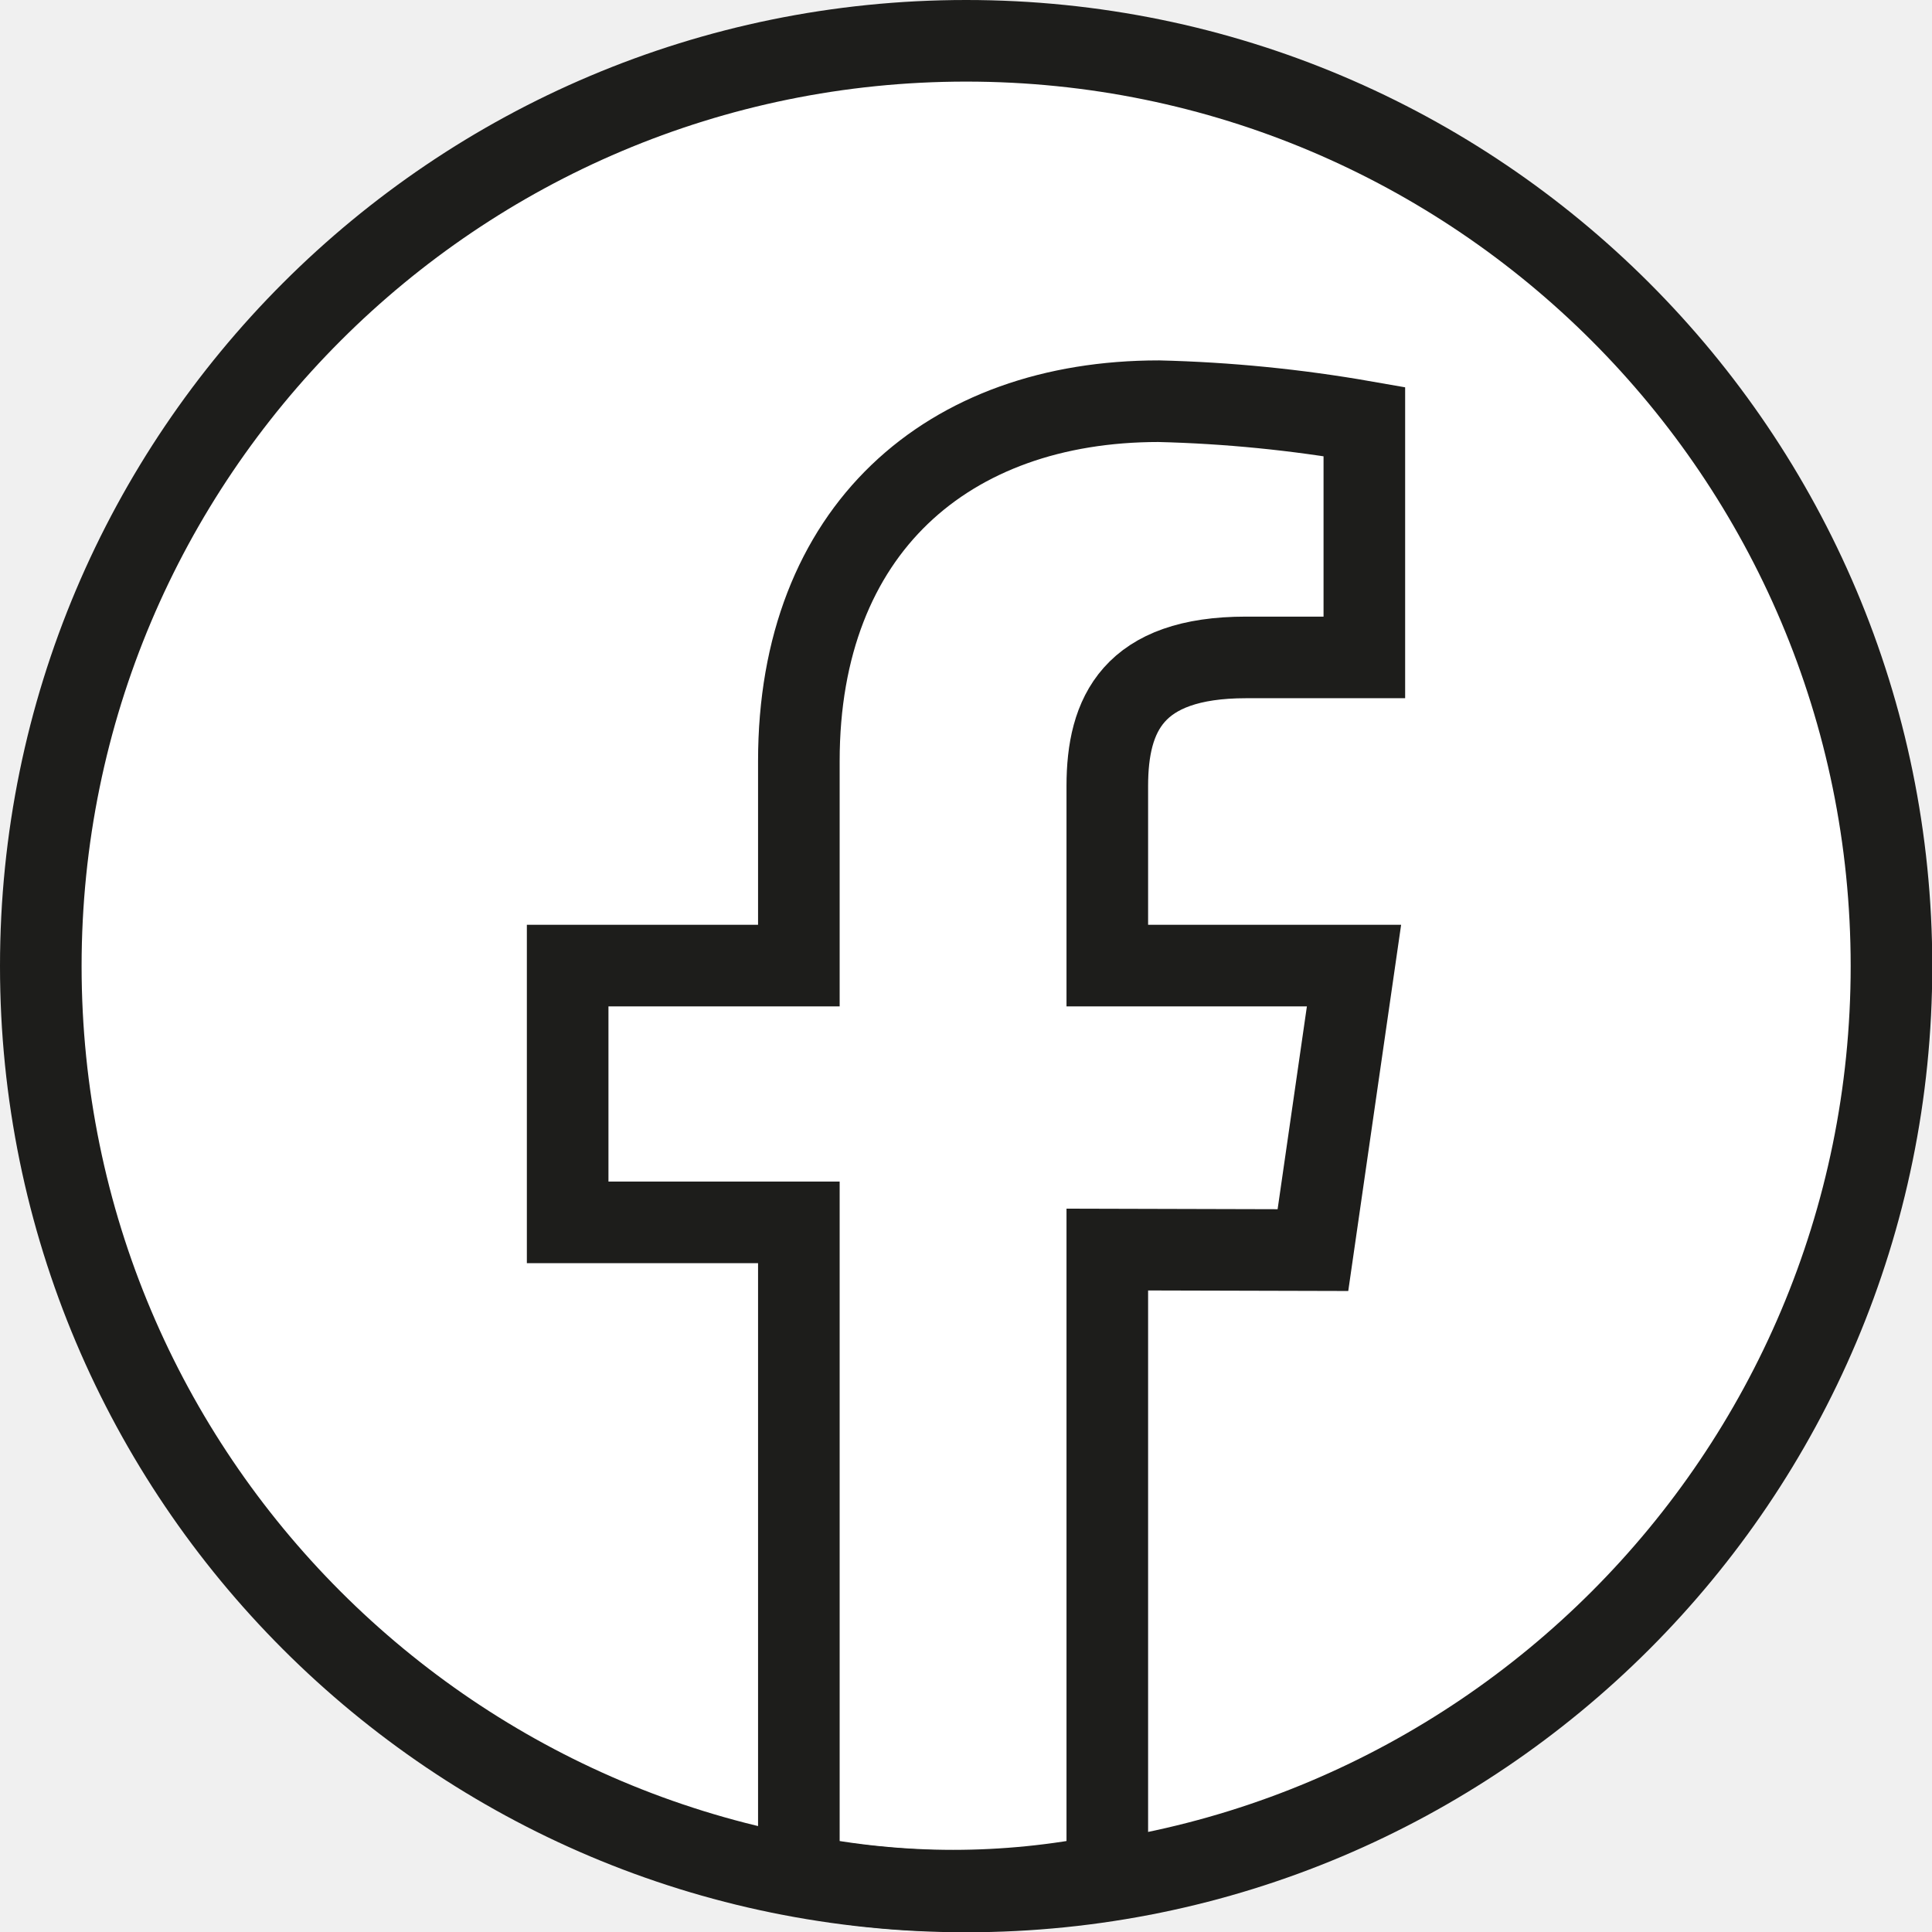
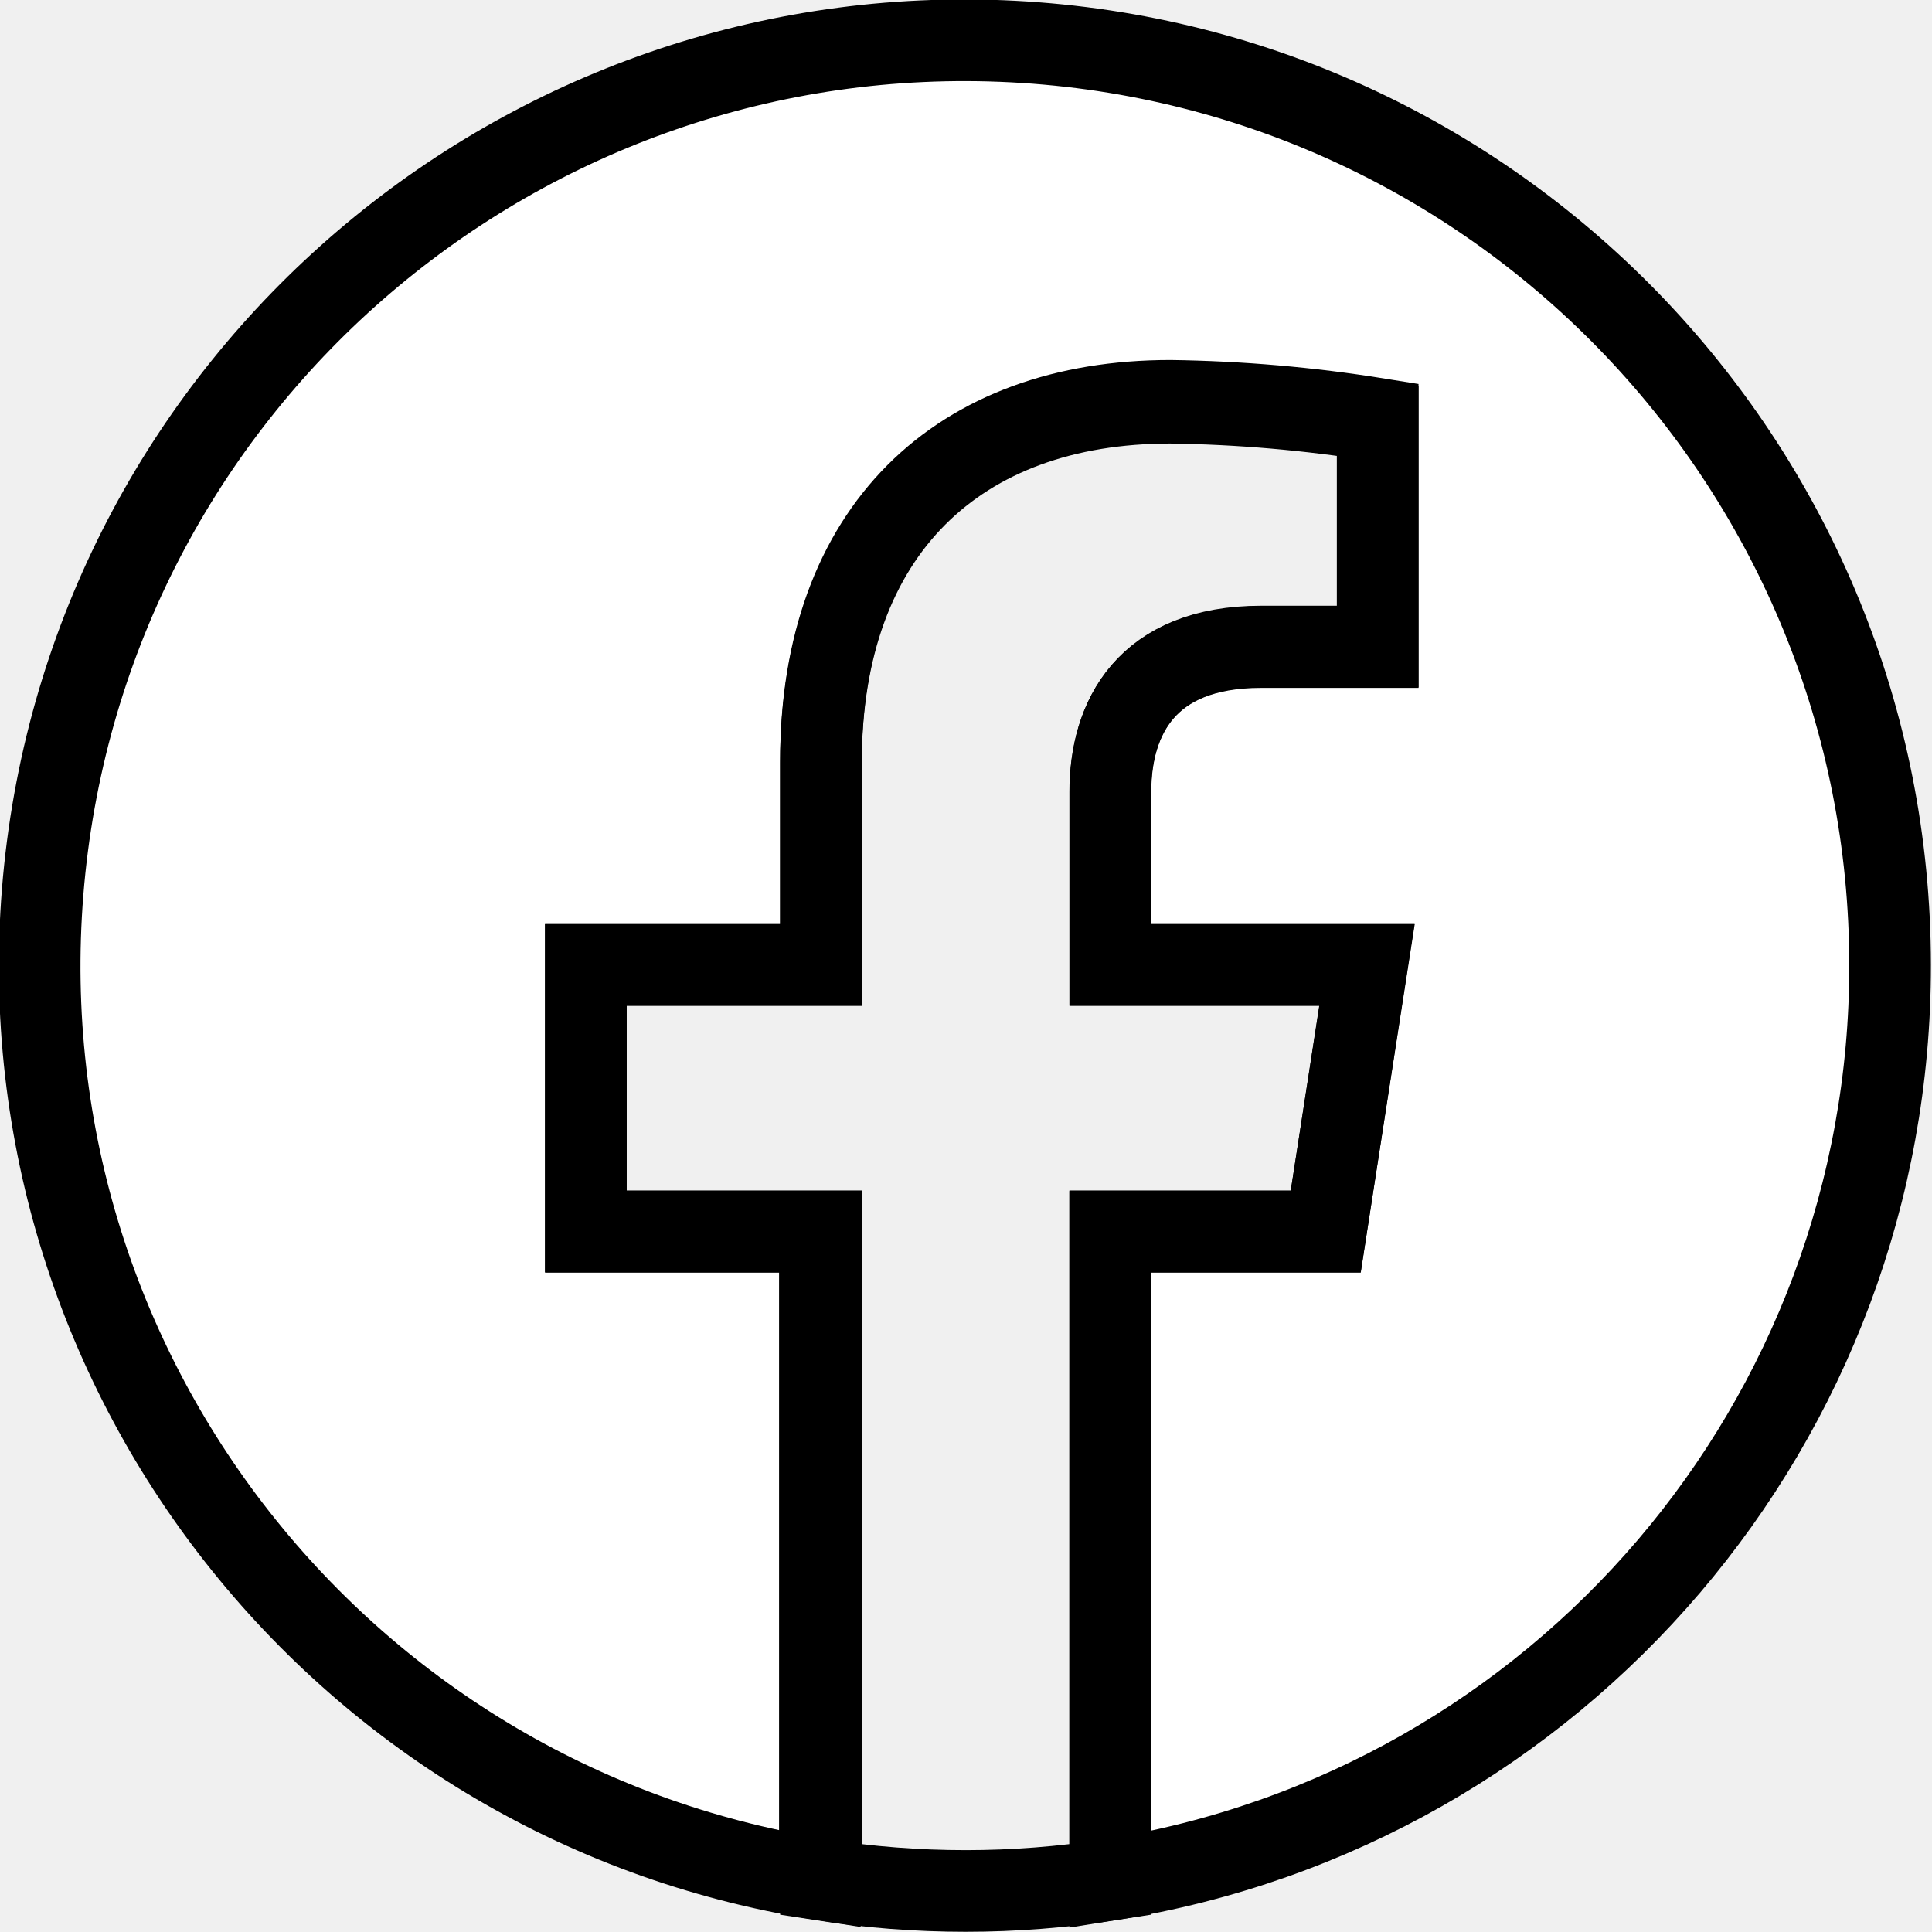
- <svg xmlns="http://www.w3.org/2000/svg" id="facebook_outlined_white" data-name="Livello 1" viewBox="0 0 71.03 71.03">
-   <circle cx="35.52" cy="35.52" r="34.02" fill="#ffffff" stroke="#1d1d1b" stroke-miterlimit="10" stroke-width="3" />
-   <path d="M46.77,44.46,48.28,34H39.21V27.4c0-2.65.95-4.73,5.1-4.73h4.35V14a51,51,0,0,0-7.56-.75c-7.75,0-13.23,4.72-13.23,13.23V34h-8.5v9.44h8.5v24a28.49,28.49,0,0,0,11.34,0v-23Z" transform="translate(1.5 1.5)" fill="none" stroke="#1d1d1b" stroke-miterlimit="10" stroke-width="3" />
+ <svg xmlns="http://www.w3.org/2000/svg" id="facebook_outlined_white" data-name="Livello 1" viewBox="0 0 71 70.99">
+   <path d="M68,34a34,34,0,1,0-39.33,33.6V43.81H20.07V34h8.64v-7.5c0-8.52,5.07-13.23,12.84-13.23a52.6,52.6,0,0,1,7.62.66v8.37H44.89c-4.23,0-5.54,2.63-5.54,5.32V34h9.43l-1.52,9.79H39.34V67.62A34,34,0,0,0,68,34Z" transform="translate(1.46 1.46)" fill="#fff" stroke="#000" stroke-miterlimit="10" stroke-width="3" />
+   <path d="M47.26,43.81,48.77,34H39.34V27.64c0-2.69,1.31-5.32,5.54-5.32h4.29V14a52.6,52.6,0,0,0-7.62-.66c-7.77,0-12.84,4.71-12.84,13.23V34H20.07v9.79h8.64V67.62a34.45,34.45,0,0,0,10.63,0V43.81Z" transform="translate(1.46 1.46)" fill="none" stroke="#000" stroke-miterlimit="10" stroke-width="3" />
</svg>
